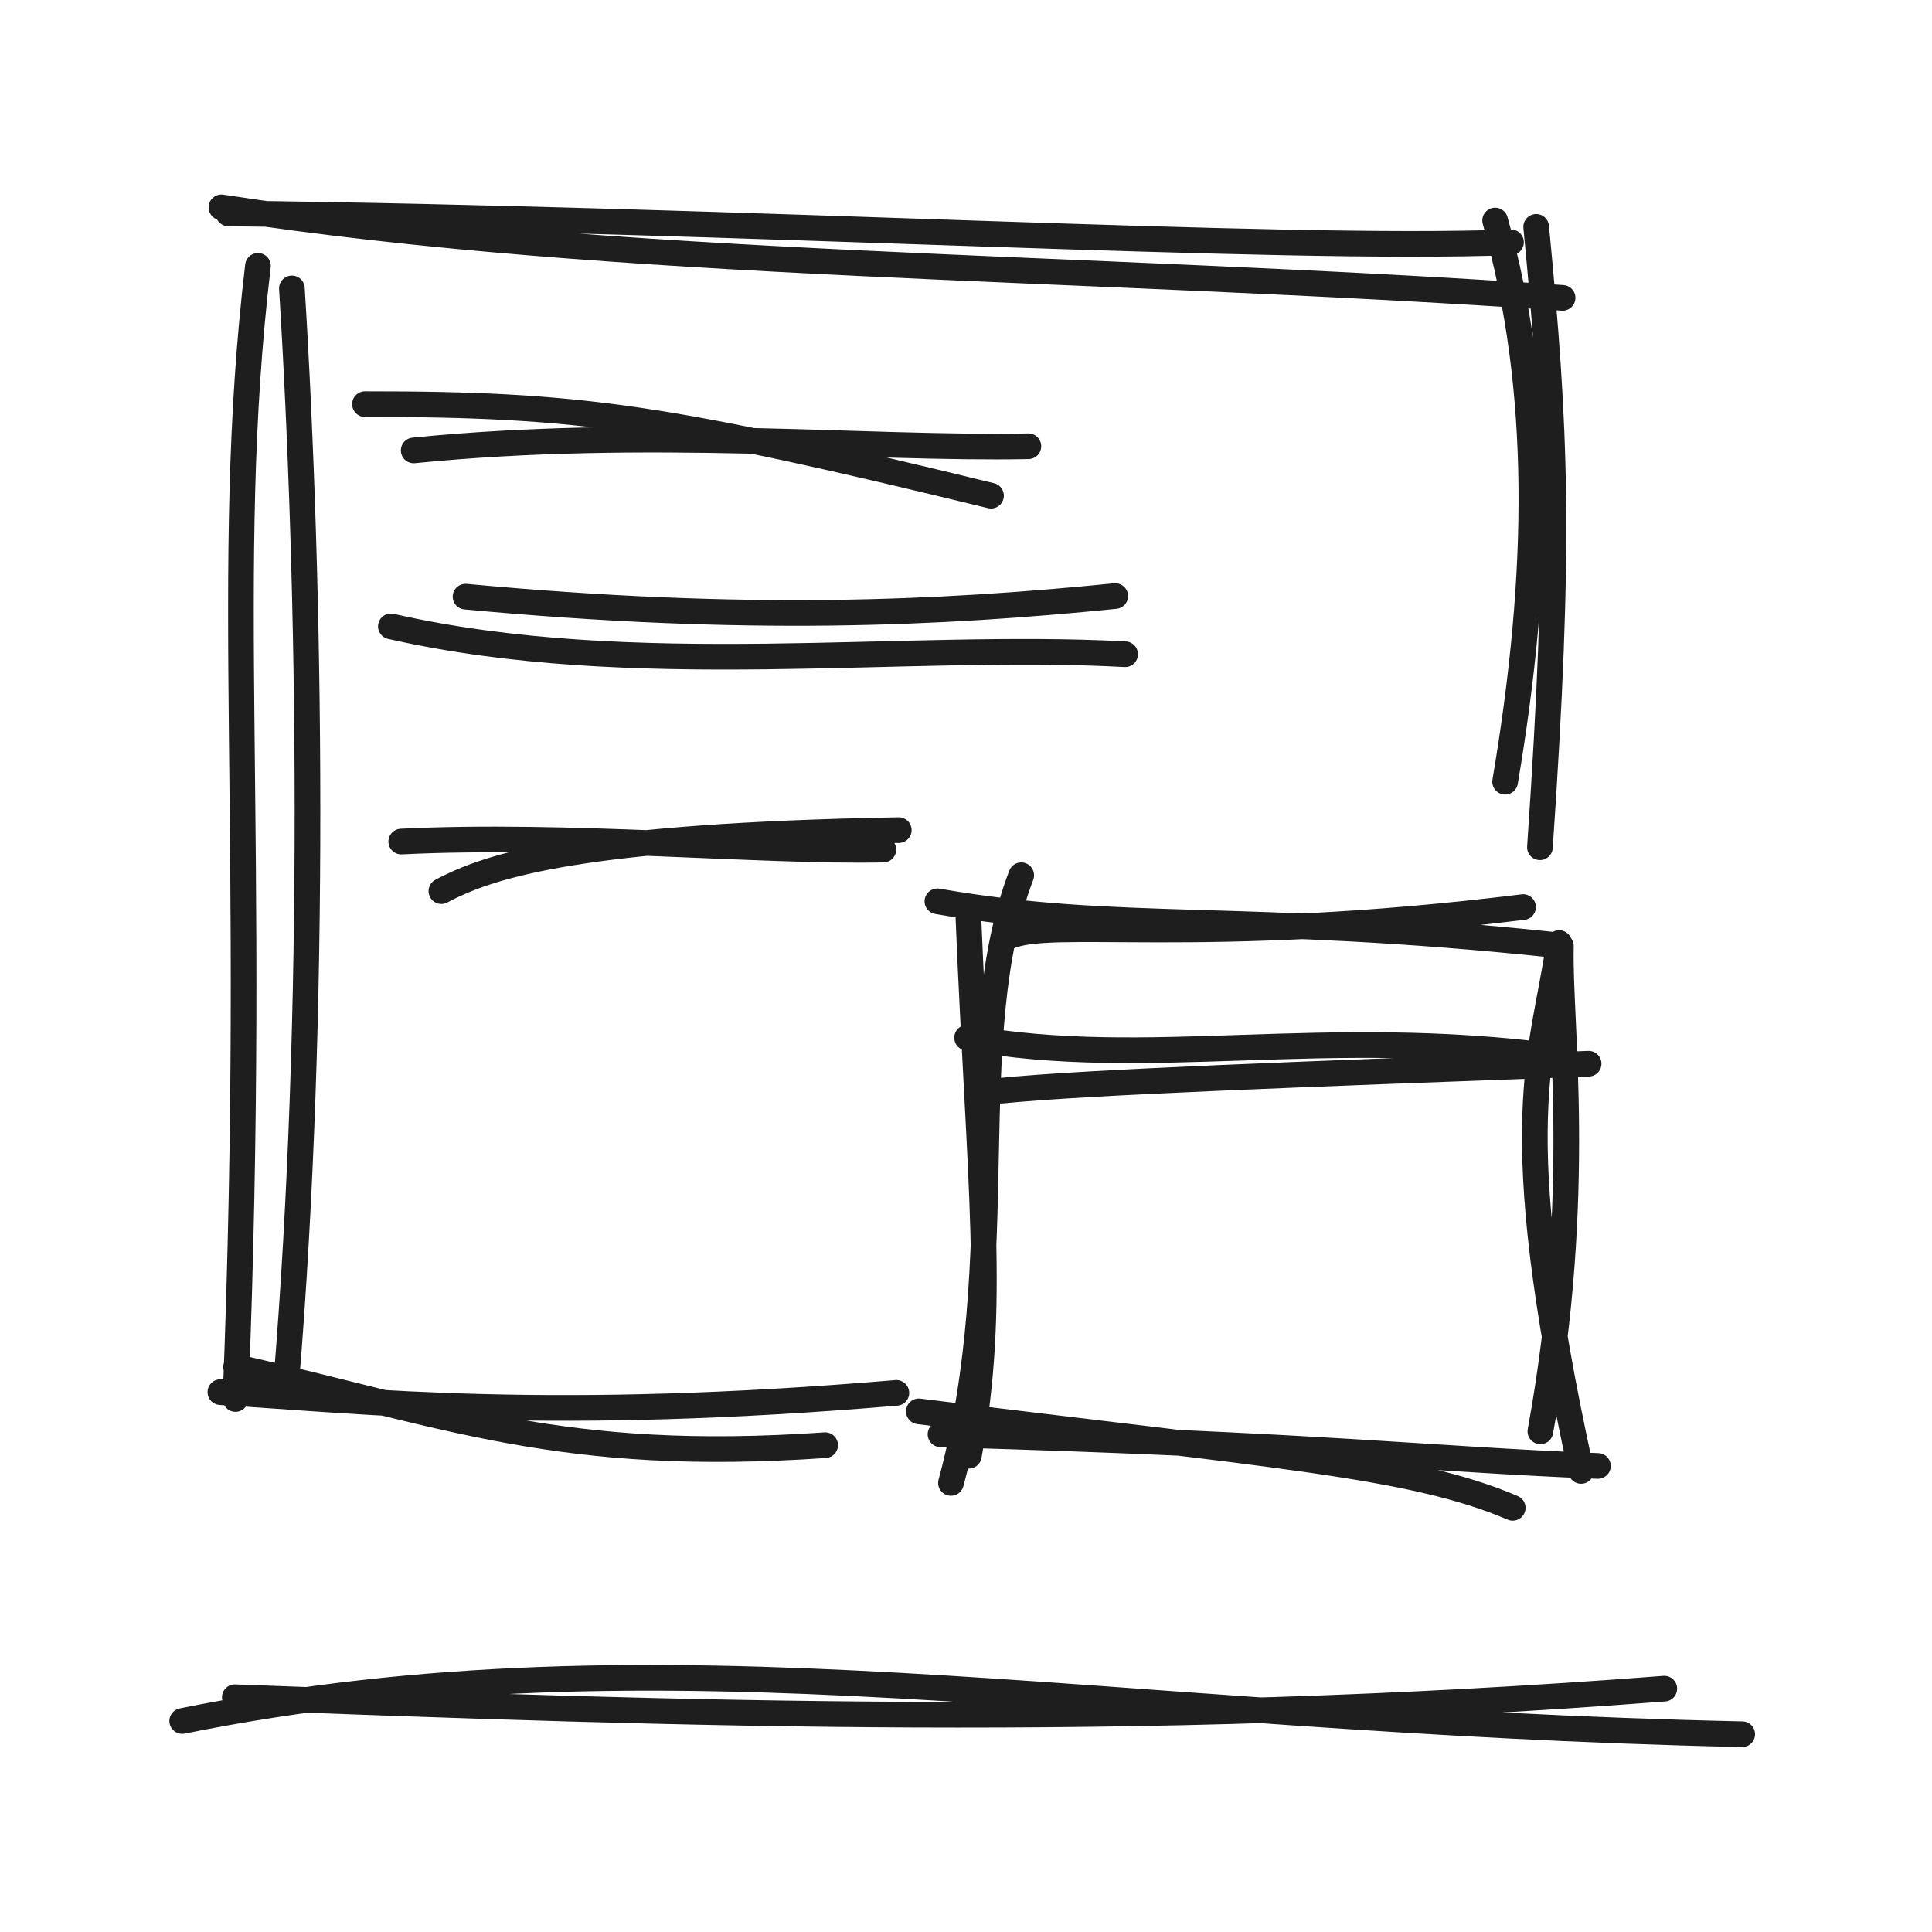
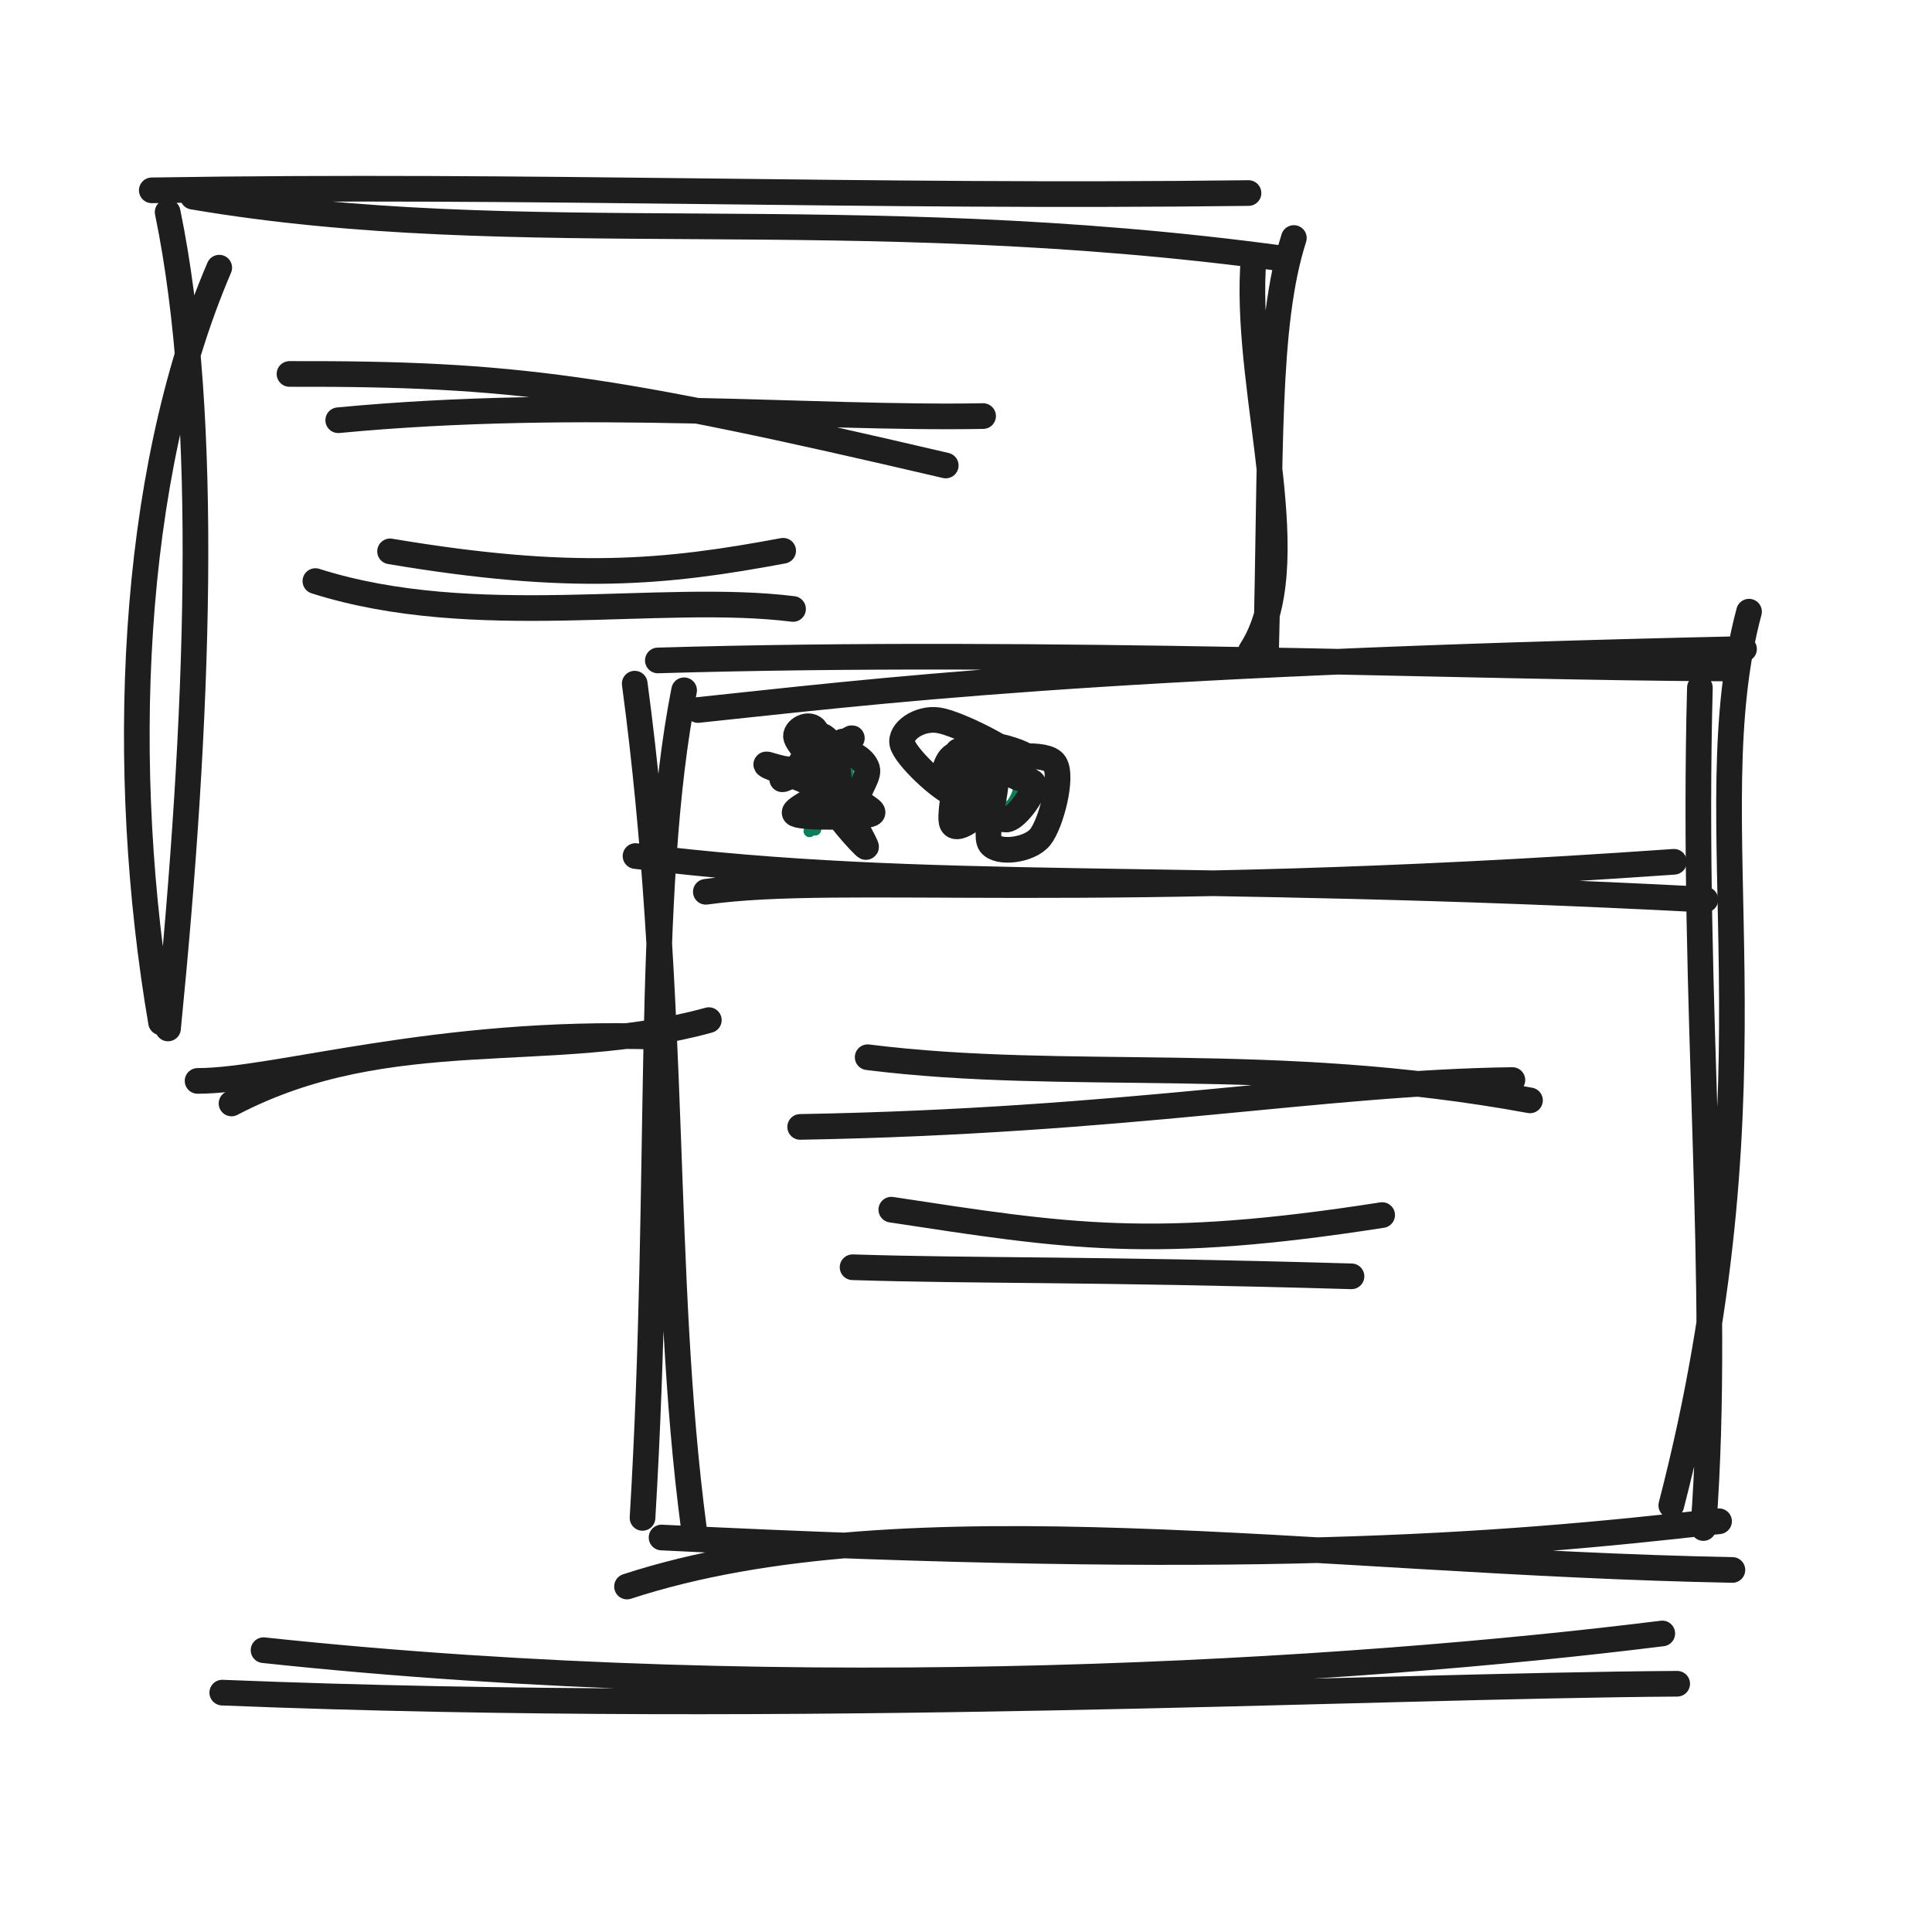
<svg xmlns="http://www.w3.org/2000/svg" width="128" height="128" viewBox="0 0 128 128" role="img">
-   <path d="M14.671 13.737 C41.125 17.797, 70.939 17.522, 103.526 19.734 M15.132 14.138 C50.094 14.558, 84.312 16.638, 100.107 16.053 M101.775 15.03 C103.077 28.542, 103.408 35.838, 102.024 56.134 M99.056 14.61 C102.227 25.812, 102.06 37.954, 99.717 51.79" stroke="#1e1e1e" stroke-width="1.7" fill="none" stroke-linecap="round" stroke-linejoin="round" />
-   <path d="M19.339 19.107 C20.573 39.021, 20.985 67.048, 18.962 91.586 M17.09 17.613 C14.69 37.841, 17.115 54.529, 15.601 92.687 M15.64 90.568 C29.669 93.735, 37.153 96.953, 54.669 95.747 M14.601 92.232 C24.503 92.849, 36.479 94.215, 59.388 92.282" stroke="#1e1e1e" stroke-width="1.7" fill="none" stroke-linecap="round" stroke-linejoin="round" />
-   <path d="M24.18 26.775 C38.546 26.764, 44.315 27.648, 65.658 32.84 M27.408 29.841 C42.921 28.293, 57.262 29.774, 68.133 29.566" stroke="#1e1e1e" stroke-width="1.7" fill="none" stroke-linecap="round" stroke-linejoin="round" />
-   <path d="M30.843 39.529 C49.484 41.265, 62.273 40.651, 73.887 39.49 M25.896 41.498 C42.026 45.156, 59.867 42.549, 74.542 43.345" stroke="#1e1e1e" stroke-width="1.7" fill="none" stroke-linecap="round" stroke-linejoin="round" />
-   <path d="M29.243 59.039 C32.57 57.261, 38.711 55.376, 59.547 54.998 M26.584 55.756 C37.572 55.215, 50.382 56.454, 58.525 56.289" stroke="#1e1e1e" stroke-width="1.7" fill="none" stroke-linecap="round" stroke-linejoin="round" />
-   <path d="M66.763 62.084 C69.56 60.736, 79.343 62.761, 100.906 60.096 M62.105 59.715 C74.256 61.831, 82.256 60.418, 102.987 62.603 M103.295 62.479 C102.228 69.942, 99.633 74.124, 104.753 97.452 M103.414 62.68 C103.269 67.609, 104.95 79.007, 102.054 94.831 M100.221 99.899 C93.526 97.028, 84.347 96.428, 60.876 93.506 M105.867 97.123 C94.445 96.675, 87.957 95.761, 62.312 95.025 M63.004 98.248 C67.094 83.157, 63.555 68.772, 67.66 57.989 M64.189 96.447 C66.025 86.417, 64.902 78.887, 64.149 60.548" stroke="#1e1e1e" stroke-width="1.7" fill="none" stroke-linecap="round" stroke-linejoin="round" />
-   <path d="M66.353 72.258 C71.98 71.695, 86.296 71.164, 105.249 70.473 M64.073 68.749 C76.032 70.907, 87.602 67.933, 103.298 70.03" stroke="#1e1e1e" stroke-width="1.7" fill="none" stroke-linecap="round" stroke-linejoin="round" />
-   <path d="M12.072 114.021 C44.264 107.546, 72.12 113.957, 115.426 114.897 M15.557 112.447 C44.81 113.534, 74.621 114.629, 110.264 111.879" stroke="#1e1e1e" stroke-width="1.7" fill="none" stroke-linecap="round" stroke-linejoin="round" />
+   <path d="M10.671 67.737 C7.823 51.082, 8.554 31.647, 14.526 17.734 M11.132 68.138 C13.169 47.643, 13.925 27.678, 11.107 14.053 M12.775 13.03 C34.571 16.738, 55.99 13.197, 85.024 17.134 M10.056 12.61 C35.458 12.205, 57.165 13.108, 82.717 12.79 M83.008 17.8 C82.564 26.457, 86.572 37.432, 82.882 43.107 M85.722 15.769 C83.871 21.549, 84.22 29.95, 83.881 43.11" stroke="#1e1e1e" stroke-width="1.7" fill="none" stroke-linecap="round" stroke-linejoin="round" />
+   <path d="M15.339 73.107 C25.849 67.604, 36.586 70.463, 46.962 67.586 M13.09 71.613 C18.263 71.621, 28.941 68.195, 43.601 68.687" stroke="#1e1e1e" stroke-width="1.7" fill="none" stroke-linecap="round" stroke-linejoin="round" />
+   <path d="M19.18 24.775 C34.043 24.738, 40.31 25.622, 62.658 30.84 M22.408 27.841 C38.694 26.294, 53.808 27.776, 65.133 27.566" stroke="#1e1e1e" stroke-width="1.7" fill="none" stroke-linecap="round" stroke-linejoin="round" />
+   <path d="M25.843 36.529 C37.895 38.559, 44.094 37.946, 51.887 36.49 M20.896 38.498 C31.446 41.85, 43.708 39.242, 52.542 40.345" stroke="#1e1e1e" stroke-width="1.7" fill="none" stroke-linecap="round" stroke-linejoin="round" />
+   <path d="M46.243 47.039 C57.655 45.853, 71.882 43.969, 115.547 42.998 M43.584 43.756 C69.396 42.992, 97.028 44.232, 114.525 44.289 M115.878 40.525 C112.19 54.286, 118.216 70.844, 110.727 99.736 M112.623 45.564 C112.055 66.763, 114.072 85.056, 112.852 101.236 M114.776 104.013 C87.084 103.489, 60.06 99.057, 41.541 105.112 M113.892 100.788 C98.856 102.497, 82.55 103.797, 43.83 101.864 M42.569 100.564 C43.942 77.672, 42.697 59.086, 45.324 45.734 M45.963 101.199 C43.744 84.35, 44.916 66.63, 42.052 45.294" stroke="#1e1e1e" stroke-width="1.7" fill="none" stroke-linecap="round" stroke-linejoin="round" />
+   <path d="M46.763 59.084 C55.855 57.809, 71.933 59.834, 110.906 57.096 M42.105 56.715 C61.749 59.15, 77.24 57.737, 112.987 59.603" stroke="#1e1e1e" stroke-width="1.7" fill="none" stroke-linecap="round" stroke-linejoin="round" />
+   <path d="M50.747 50.739 C50.747 50.739, 50.747 50.739, 50.747 50.739 M50.747 50.739 C50.747 50.739, 50.747 50.739, 50.747 50.739 M54.01 54.957 C54.073 53.72, 55.563 53.876, 56.162 51.077 M53.636 55.064 C54.988 53.367, 56.024 52.871, 56.983 51.271" stroke="#087f5b" stroke-width="0.8" fill="none" stroke-linecap="round" stroke-linejoin="round" />
+   <path d="M55.917 49.785 C56.712 49.951, 57.291 50.411, 57.449 50.921 C57.608 51.431, 56.838 52.337, 56.867 52.843 C56.896 53.349, 58.311 53.772, 57.621 53.955 C56.931 54.138, 53.286 54.214, 52.728 53.939 C52.169 53.664, 54.593 52.846, 54.271 52.304 C53.948 51.762, 51.048 50.923, 50.791 50.688 C50.534 50.454, 52.183 51.217, 52.726 50.895 C53.269 50.573, 53.633 48.963, 54.051 48.757 C54.468 48.551, 54.956 49.028, 55.231 49.659 C55.506 50.29, 55.599 52.103, 55.7 52.543 M51.823 51.628 C52.094 51.728, 55.63 49.351, 56.259 48.995 C56.888 48.638, 55.671 49.439, 55.597 49.49 C55.523 49.541, 55.967 48.797, 55.817 49.302 C55.666 49.807, 54.436 51.385, 54.695 52.521 C54.953 53.657, 57.21 56.044, 57.368 56.117 C57.526 56.19, 56.022 53.528, 55.642 52.958 C55.262 52.388, 55.353 53.457, 55.088 52.696 C54.824 51.935, 54.443 49.027, 54.053 48.392 C53.664 47.756, 52.587 48.334, 52.752 48.882 C52.918 49.43, 55.055 51.81, 55.047 51.679" stroke="#1e1e1e" stroke-width="1.7" fill="none" stroke-linecap="round" stroke-linejoin="round" />
+   <path d="M63.365 49.783 C63.365 49.783, 63.365 49.783, 63.365 49.783 M63.365 49.783 C63.365 49.783, 63.365 49.783, 63.365 49.783 M66.152 54.205 C66.23 53.471, 67.095 53.694, 67.399 52.688 M65.564 54.543 C66.923 53.805, 67.452 52.796, 67.497 52.285" stroke="#087f5b" stroke-width="0.8" fill="none" stroke-linecap="round" stroke-linejoin="round" />
+   <path d="M66.828 51.132 C67.453 51.821, 68.507 51.515, 68.5 52.038 C68.494 52.562, 67.443 54.077, 66.79 54.275 C66.136 54.473, 64.948 53.248, 64.577 53.228 C64.207 53.207, 64.821 53.945, 64.566 54.151 C64.31 54.356, 63.217 55.184, 63.046 54.461 C62.875 53.738, 63.635 50.237, 63.539 49.811 C63.444 49.385, 62.554 51.849, 62.473 51.904 C62.392 51.959, 62.54 50.564, 63.052 50.142 C63.565 49.721, 64.73 49.377, 65.547 49.374 C66.363 49.37, 68.05 49.986, 67.954 50.121 M65 50.149 C65.52 50.509, 64.726 50.136, 65.539 50.211 C66.353 50.285, 69.317 49.719, 69.88 50.594 C70.443 51.469, 69.629 54.574, 68.918 55.46 C68.207 56.346, 66.119 56.595, 65.615 55.909 C65.111 55.223, 66.275 51.882, 65.894 51.343 C65.513 50.804, 64.348 53.019, 63.33 52.675 C62.311 52.331, 59.98 50.105, 59.784 49.279 C59.589 48.452, 60.894 47.537, 62.158 47.716 C63.421 47.896, 67.049 49.753, 67.367 50.355 C67.686 50.957, 64.408 51.888, 64.07 51.33" stroke="#1e1e1e" stroke-width="1.7" fill="none" stroke-linecap="round" stroke-linejoin="round" />
+   <path d="M53.013 74.661 C74.856 74.278, 87.545 71.715, 100.2 71.556 M57.485 70.044 C70.891 71.724, 84.343 69.77, 101.366 72.902" stroke="#1e1e1e" stroke-width="1.7" fill="none" stroke-linecap="round" stroke-linejoin="round" />
+   <path d="M59.052 80.144 C70.71 81.915, 76.356 82.878, 91.571 80.501 M56.485 83.958 C64.811 84.22, 71.882 84.05, 89.54 84.56" stroke="#1e1e1e" stroke-width="1.7" fill="none" stroke-linecap="round" stroke-linejoin="round" />
+   <path d="M17.461 109.329 C53.137 113.144, 89.512 110.791, 110.131 108.221 M14.725 112.141 C52.989 113.681, 90.421 111.685, 111.118 111.553" stroke="#1e1e1e" stroke-width="1.7" fill="none" stroke-linecap="round" stroke-linejoin="round" />
</svg>
